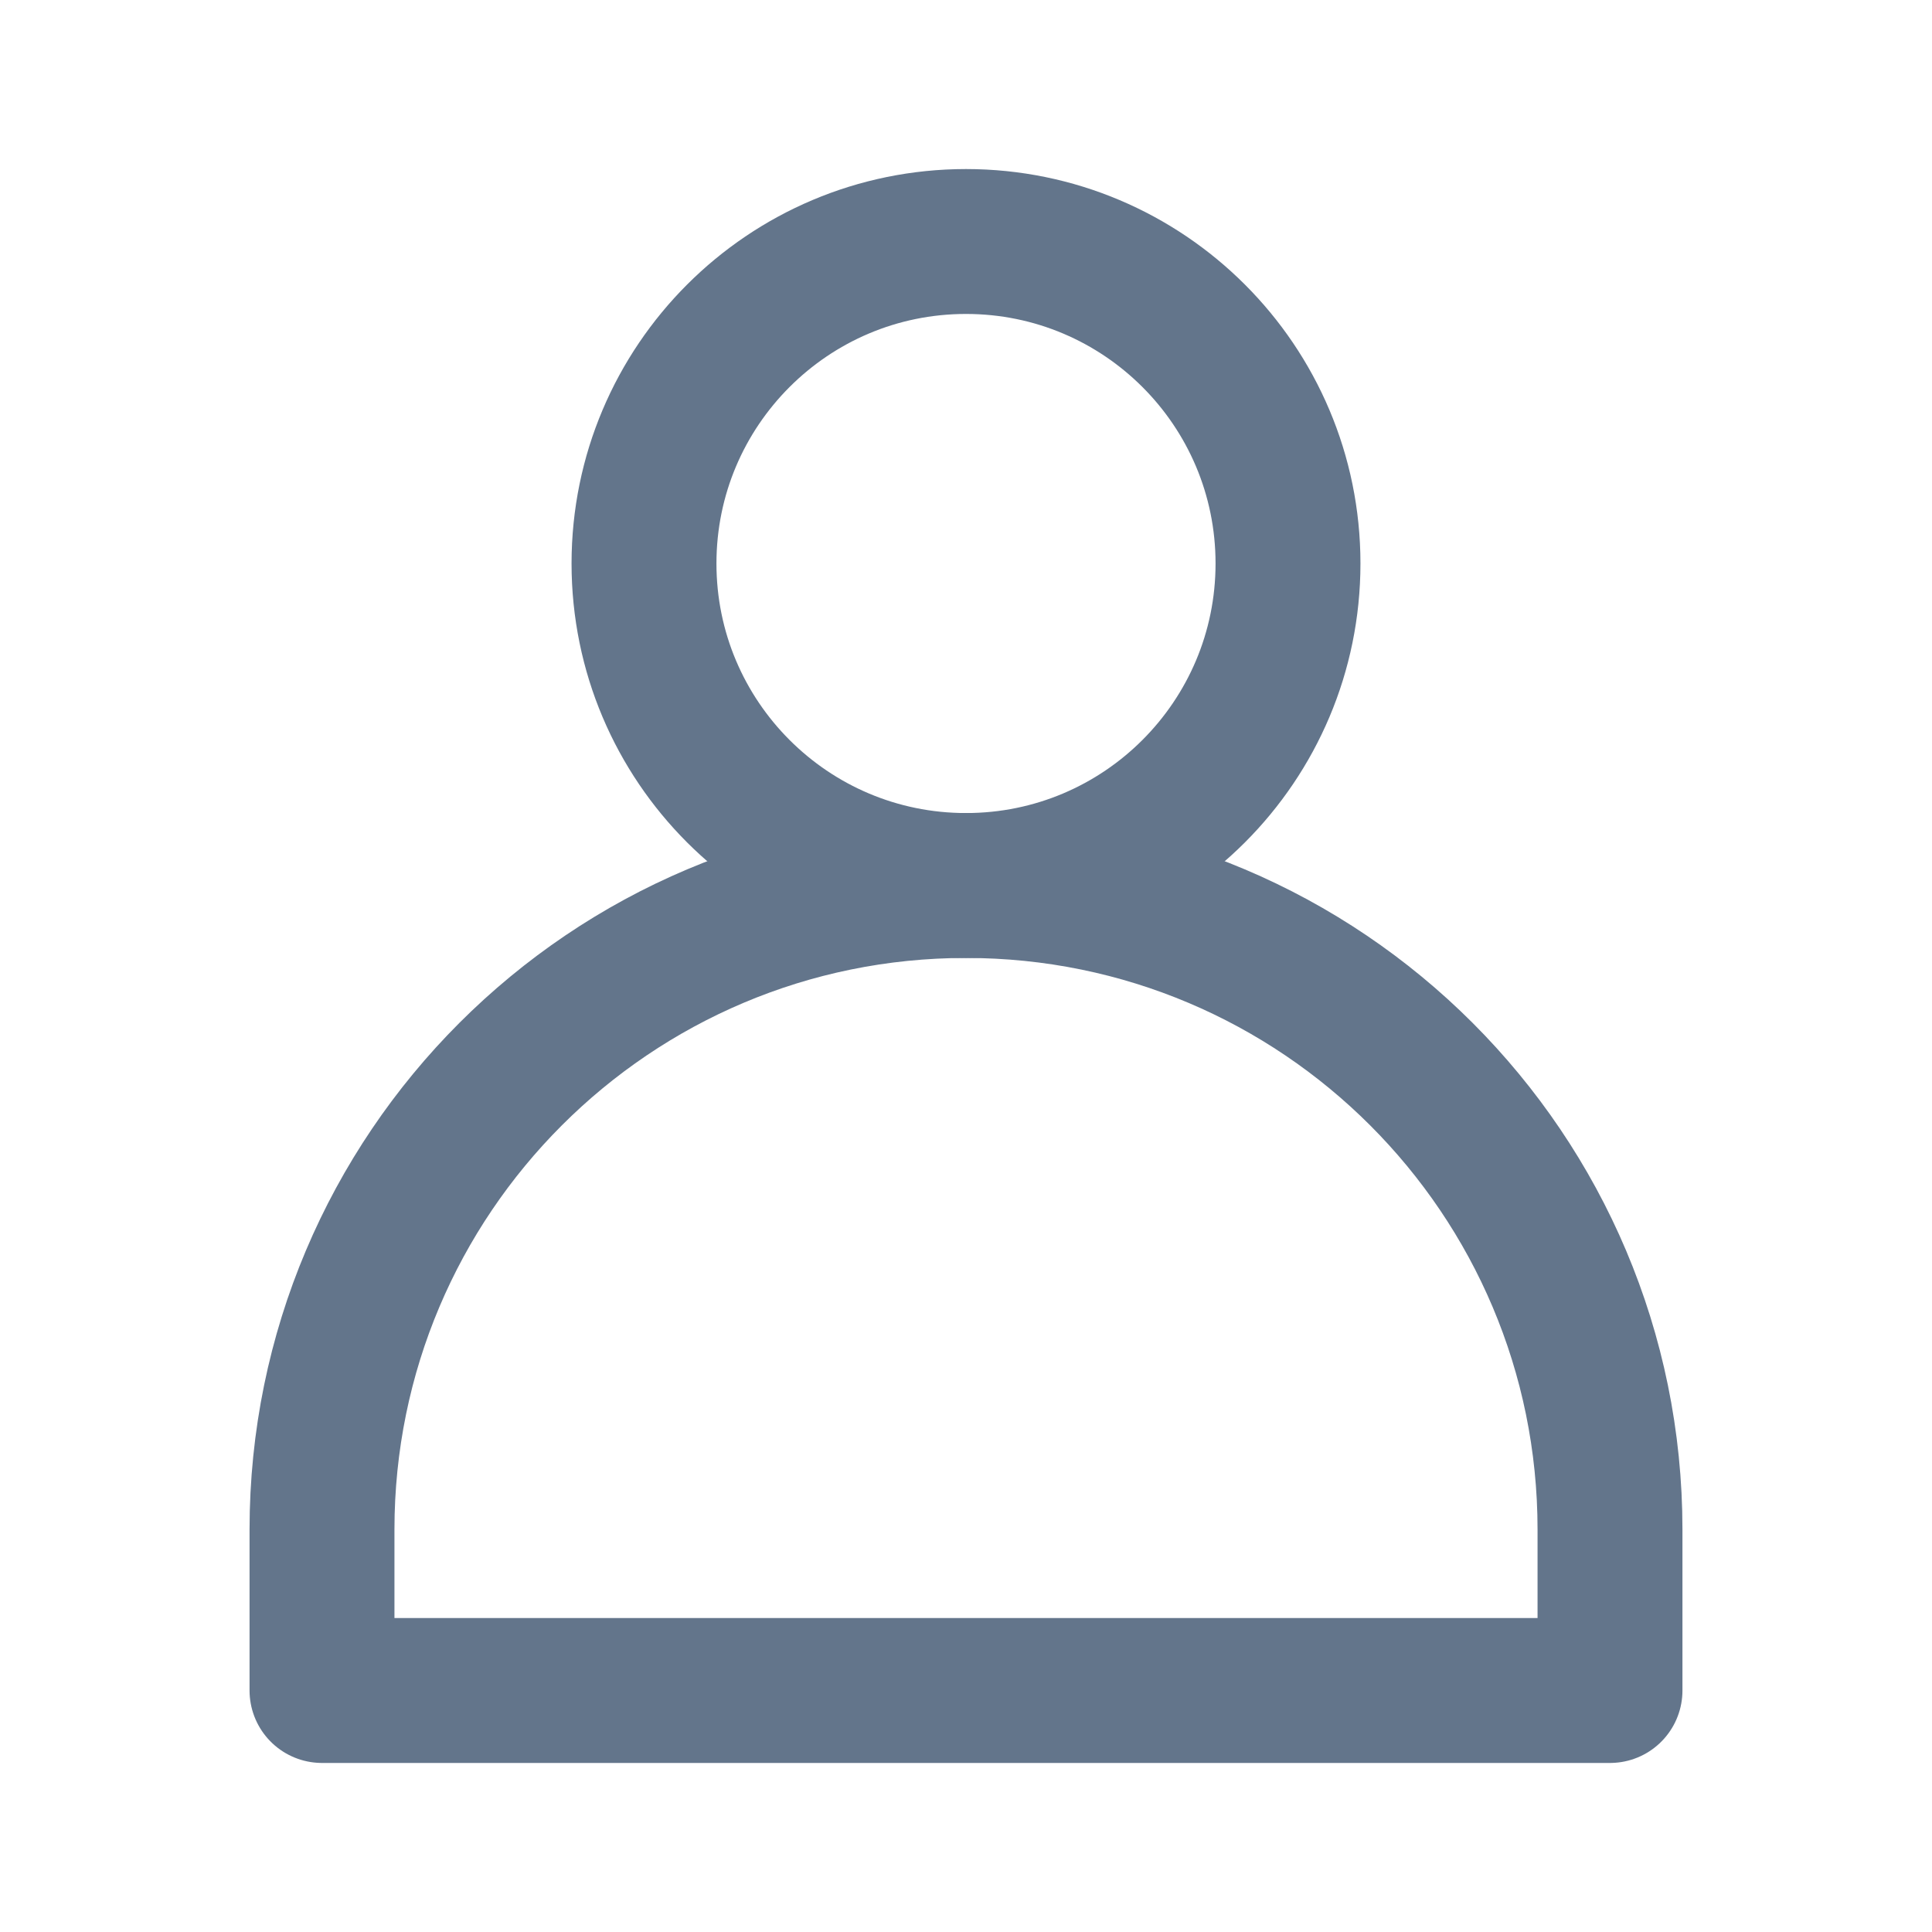
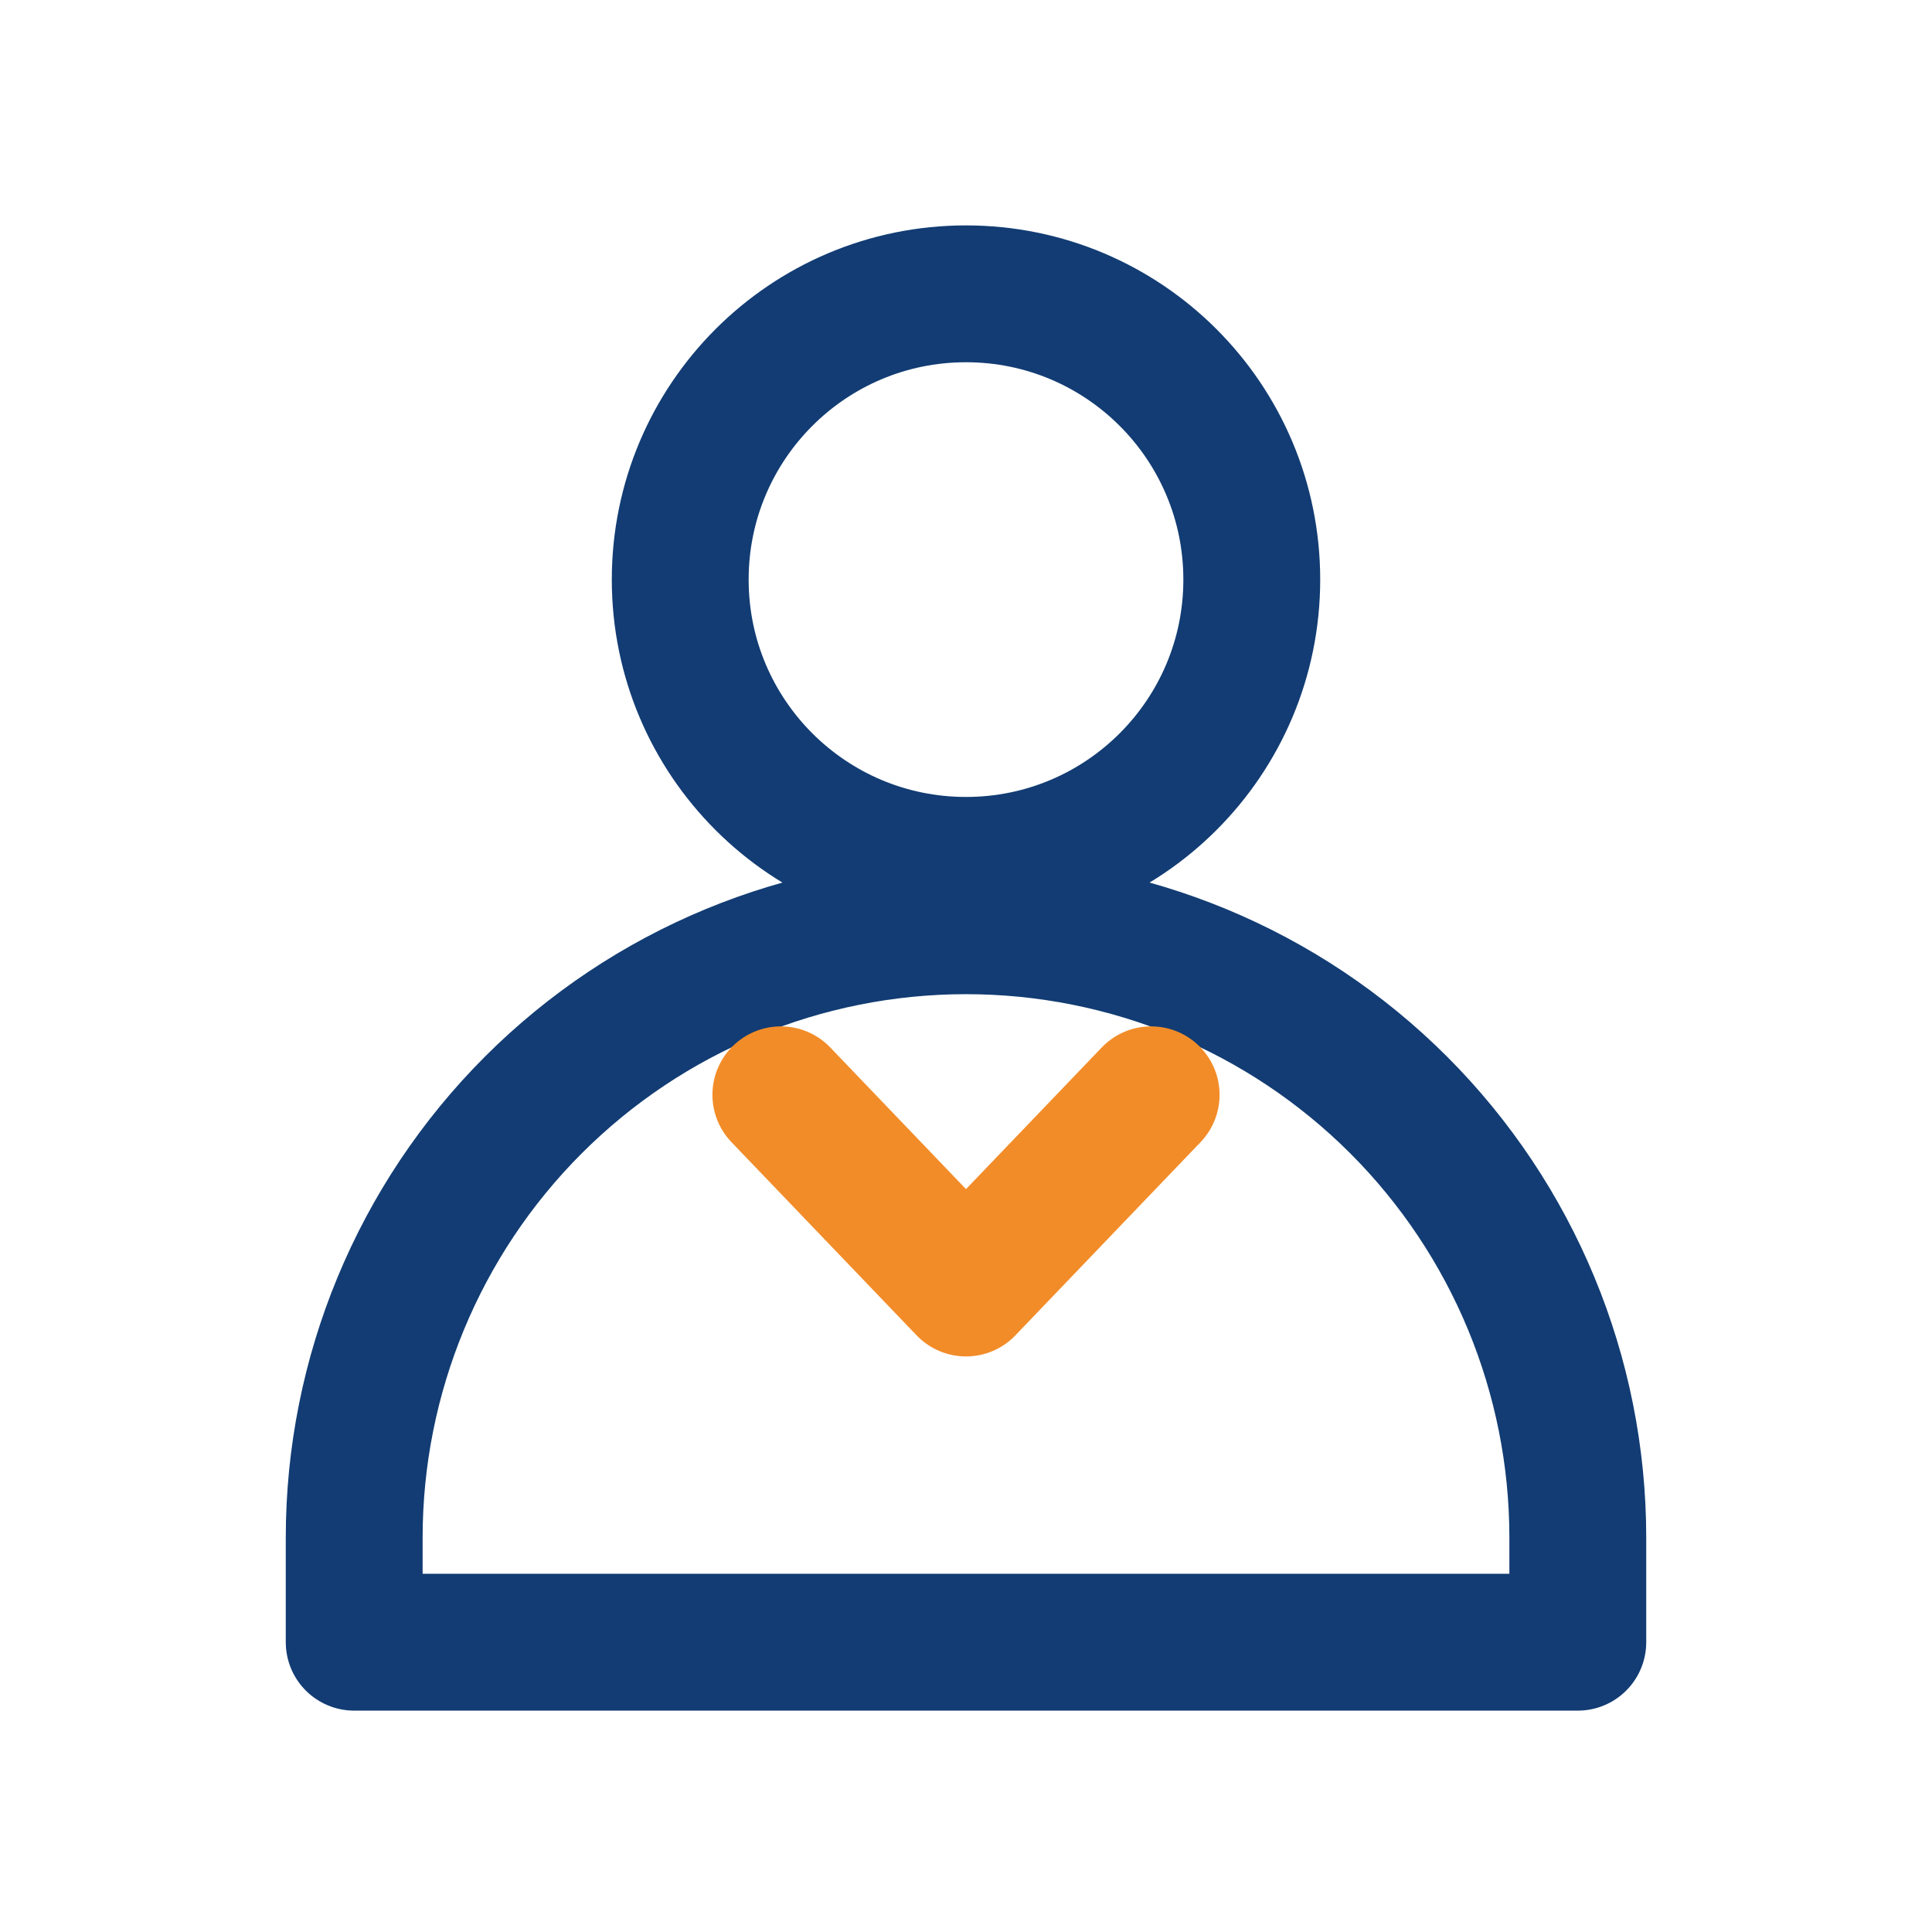
- <svg xmlns="http://www.w3.org/2000/svg" width="24" height="24" viewBox="0 0 24 24" fill="none" stroke="#63758B" stroke-width="1.8" stroke-linecap="round" stroke-linejoin="round">
-   <circle cx="12" cy="7" r="4" />
-   <path d="M4 21v-2a8 8 0 0 1 16 0v2Z" />
+ <svg xmlns="http://www.w3.org/2000/svg" width="24" height="24" viewBox="0 0 24 24" fill="none">
+   <path d="M15.55 7.2C15.55 9.161 13.961 10.75 12 10.75C10.039 10.75 8.45 9.161 8.45 7.2C8.45 5.239 10.039 3.65 12 3.65C13.961 3.65 15.55 5.239 15.55 7.2Z" stroke-width="1.7" stroke-linecap="round" stroke-linejoin="round" stroke="#123C73" />
+   <path d="M4.4 20.4V19.1C4.4 17.084 5.201 15.151 6.626 13.726C8.051 12.301 9.984 11.5 12 11.5C14.016 11.5 15.949 12.301 17.374 13.726C18.799 15.151 19.6 17.084 19.6 19.1V20.4H4.4Z" stroke-width="1.7" stroke-linecap="round" stroke-linejoin="round" stroke="#123C73" />
+   <path d="M9.7 13.6L12 16L14.3 13.6" stroke-width="1.7" stroke-linecap="round" stroke-linejoin="round" stroke="#F28C28" />
</svg>
